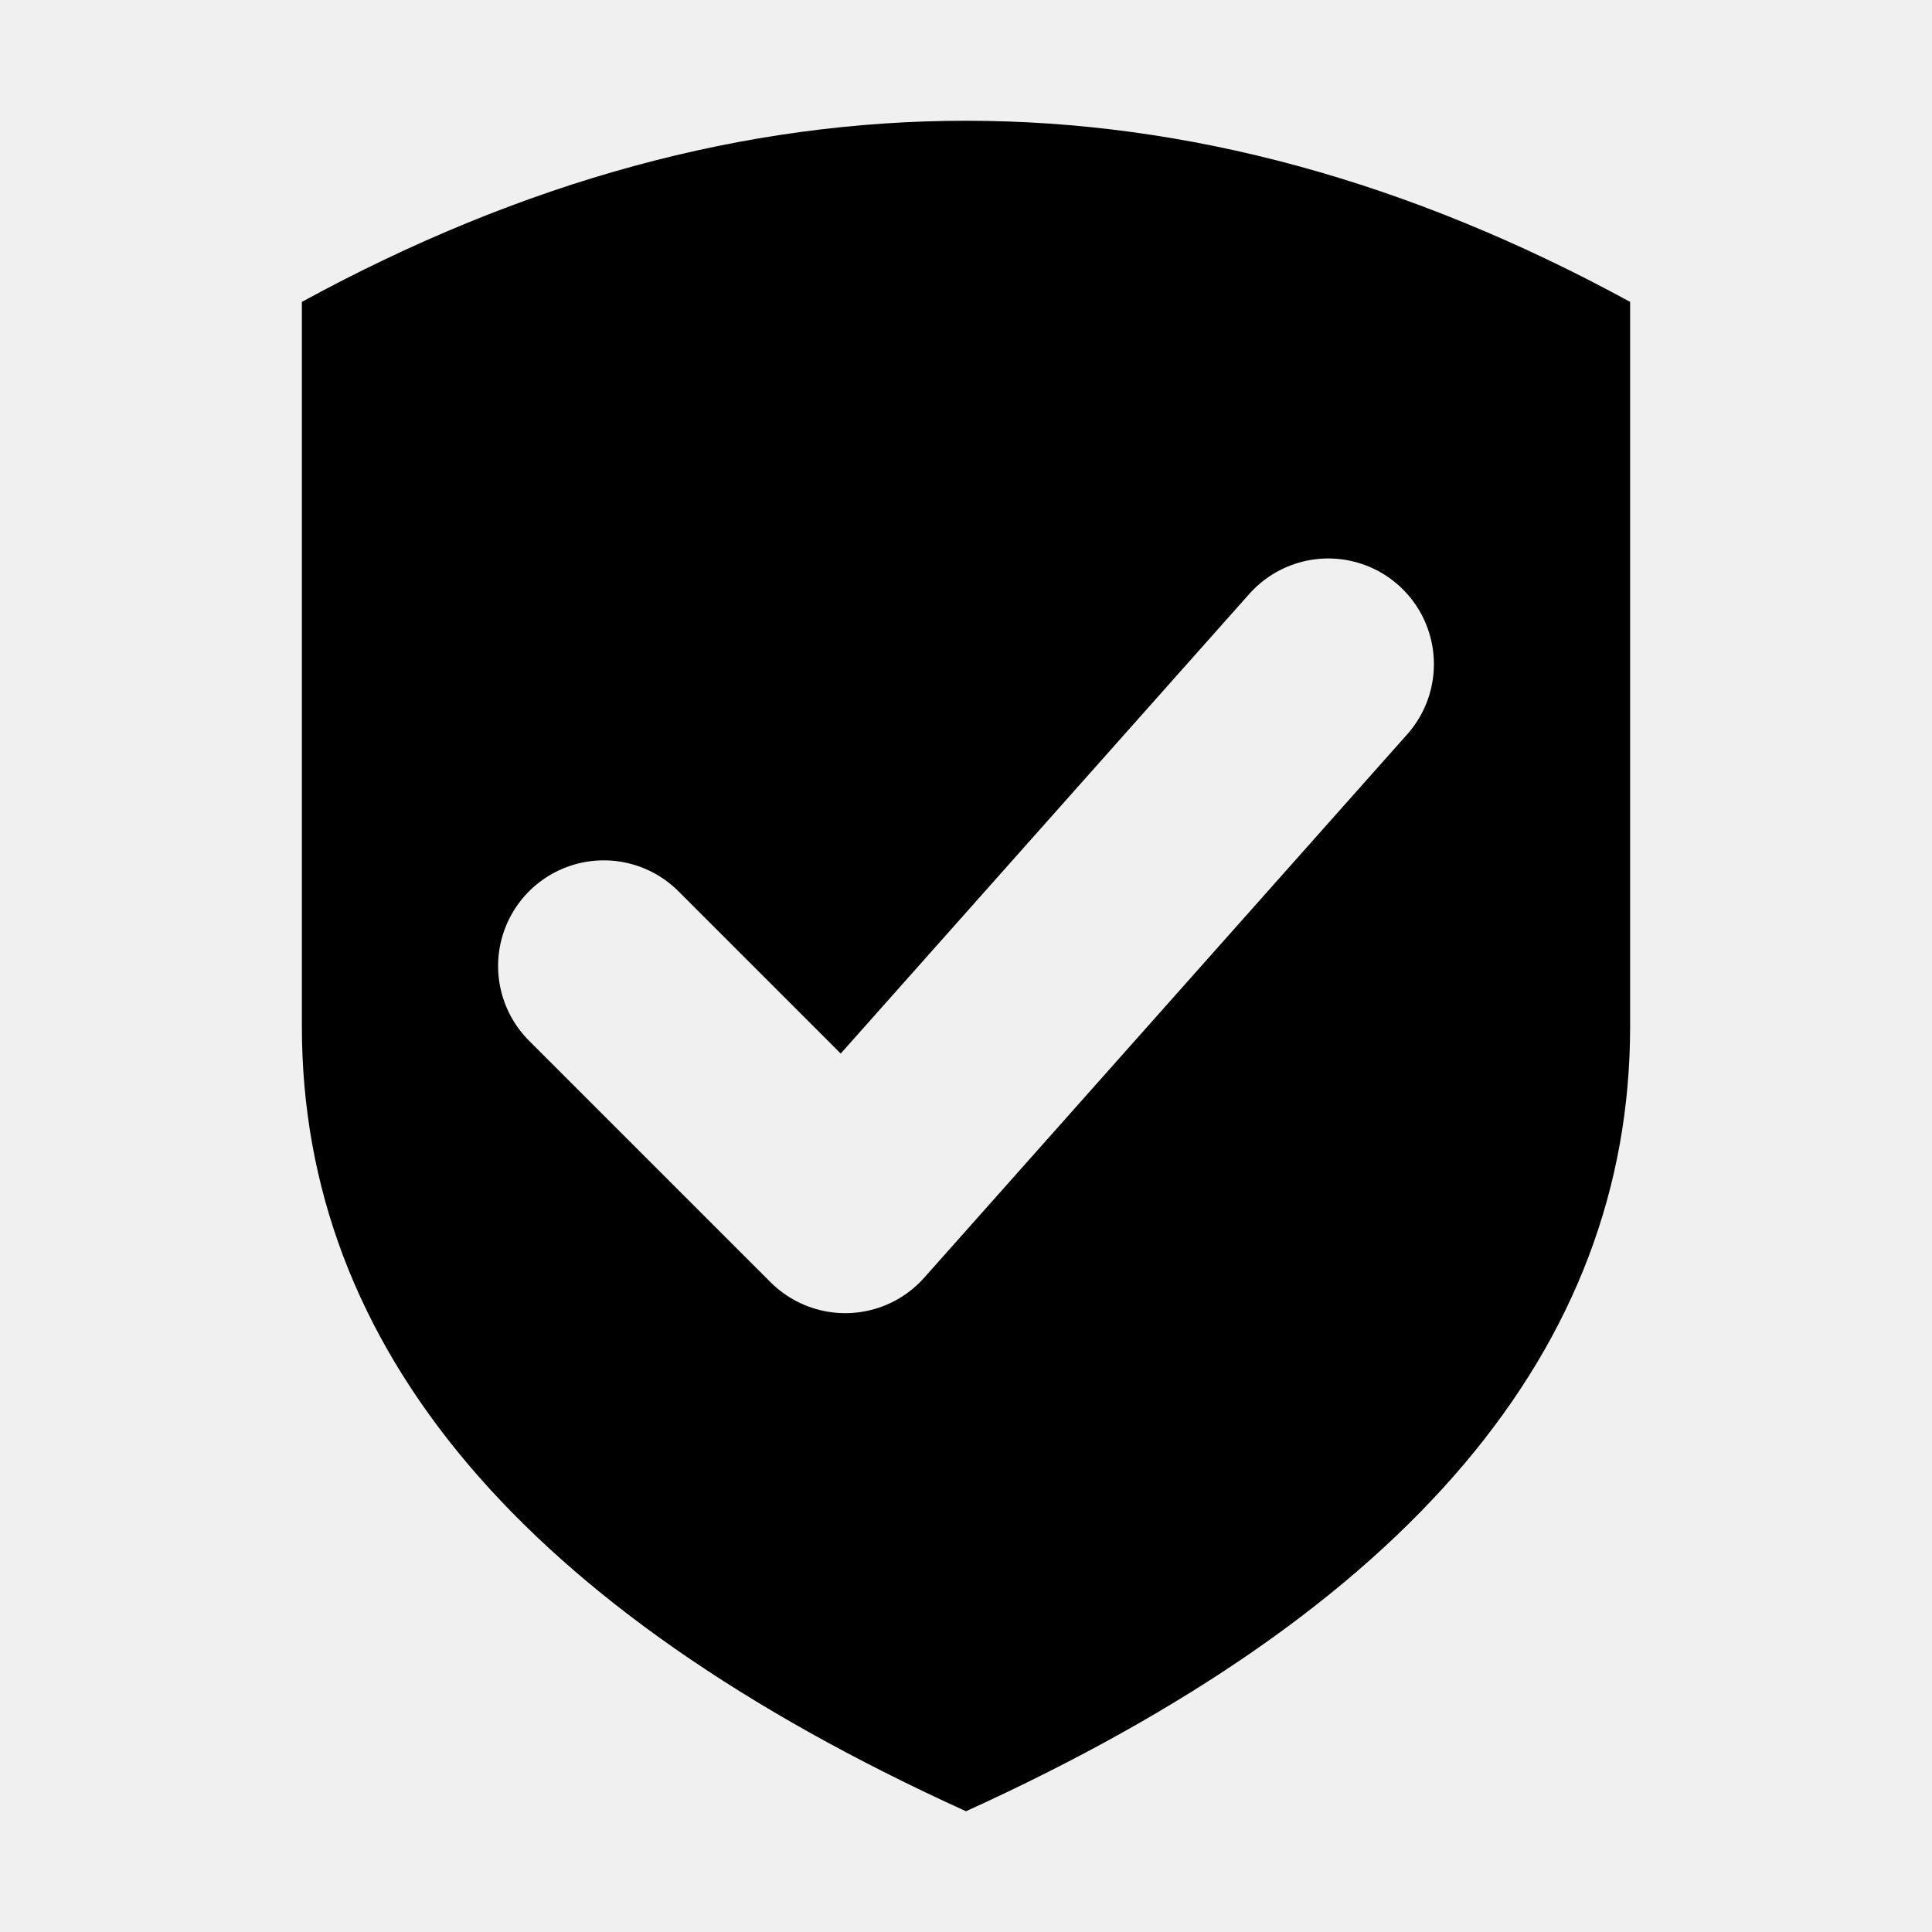
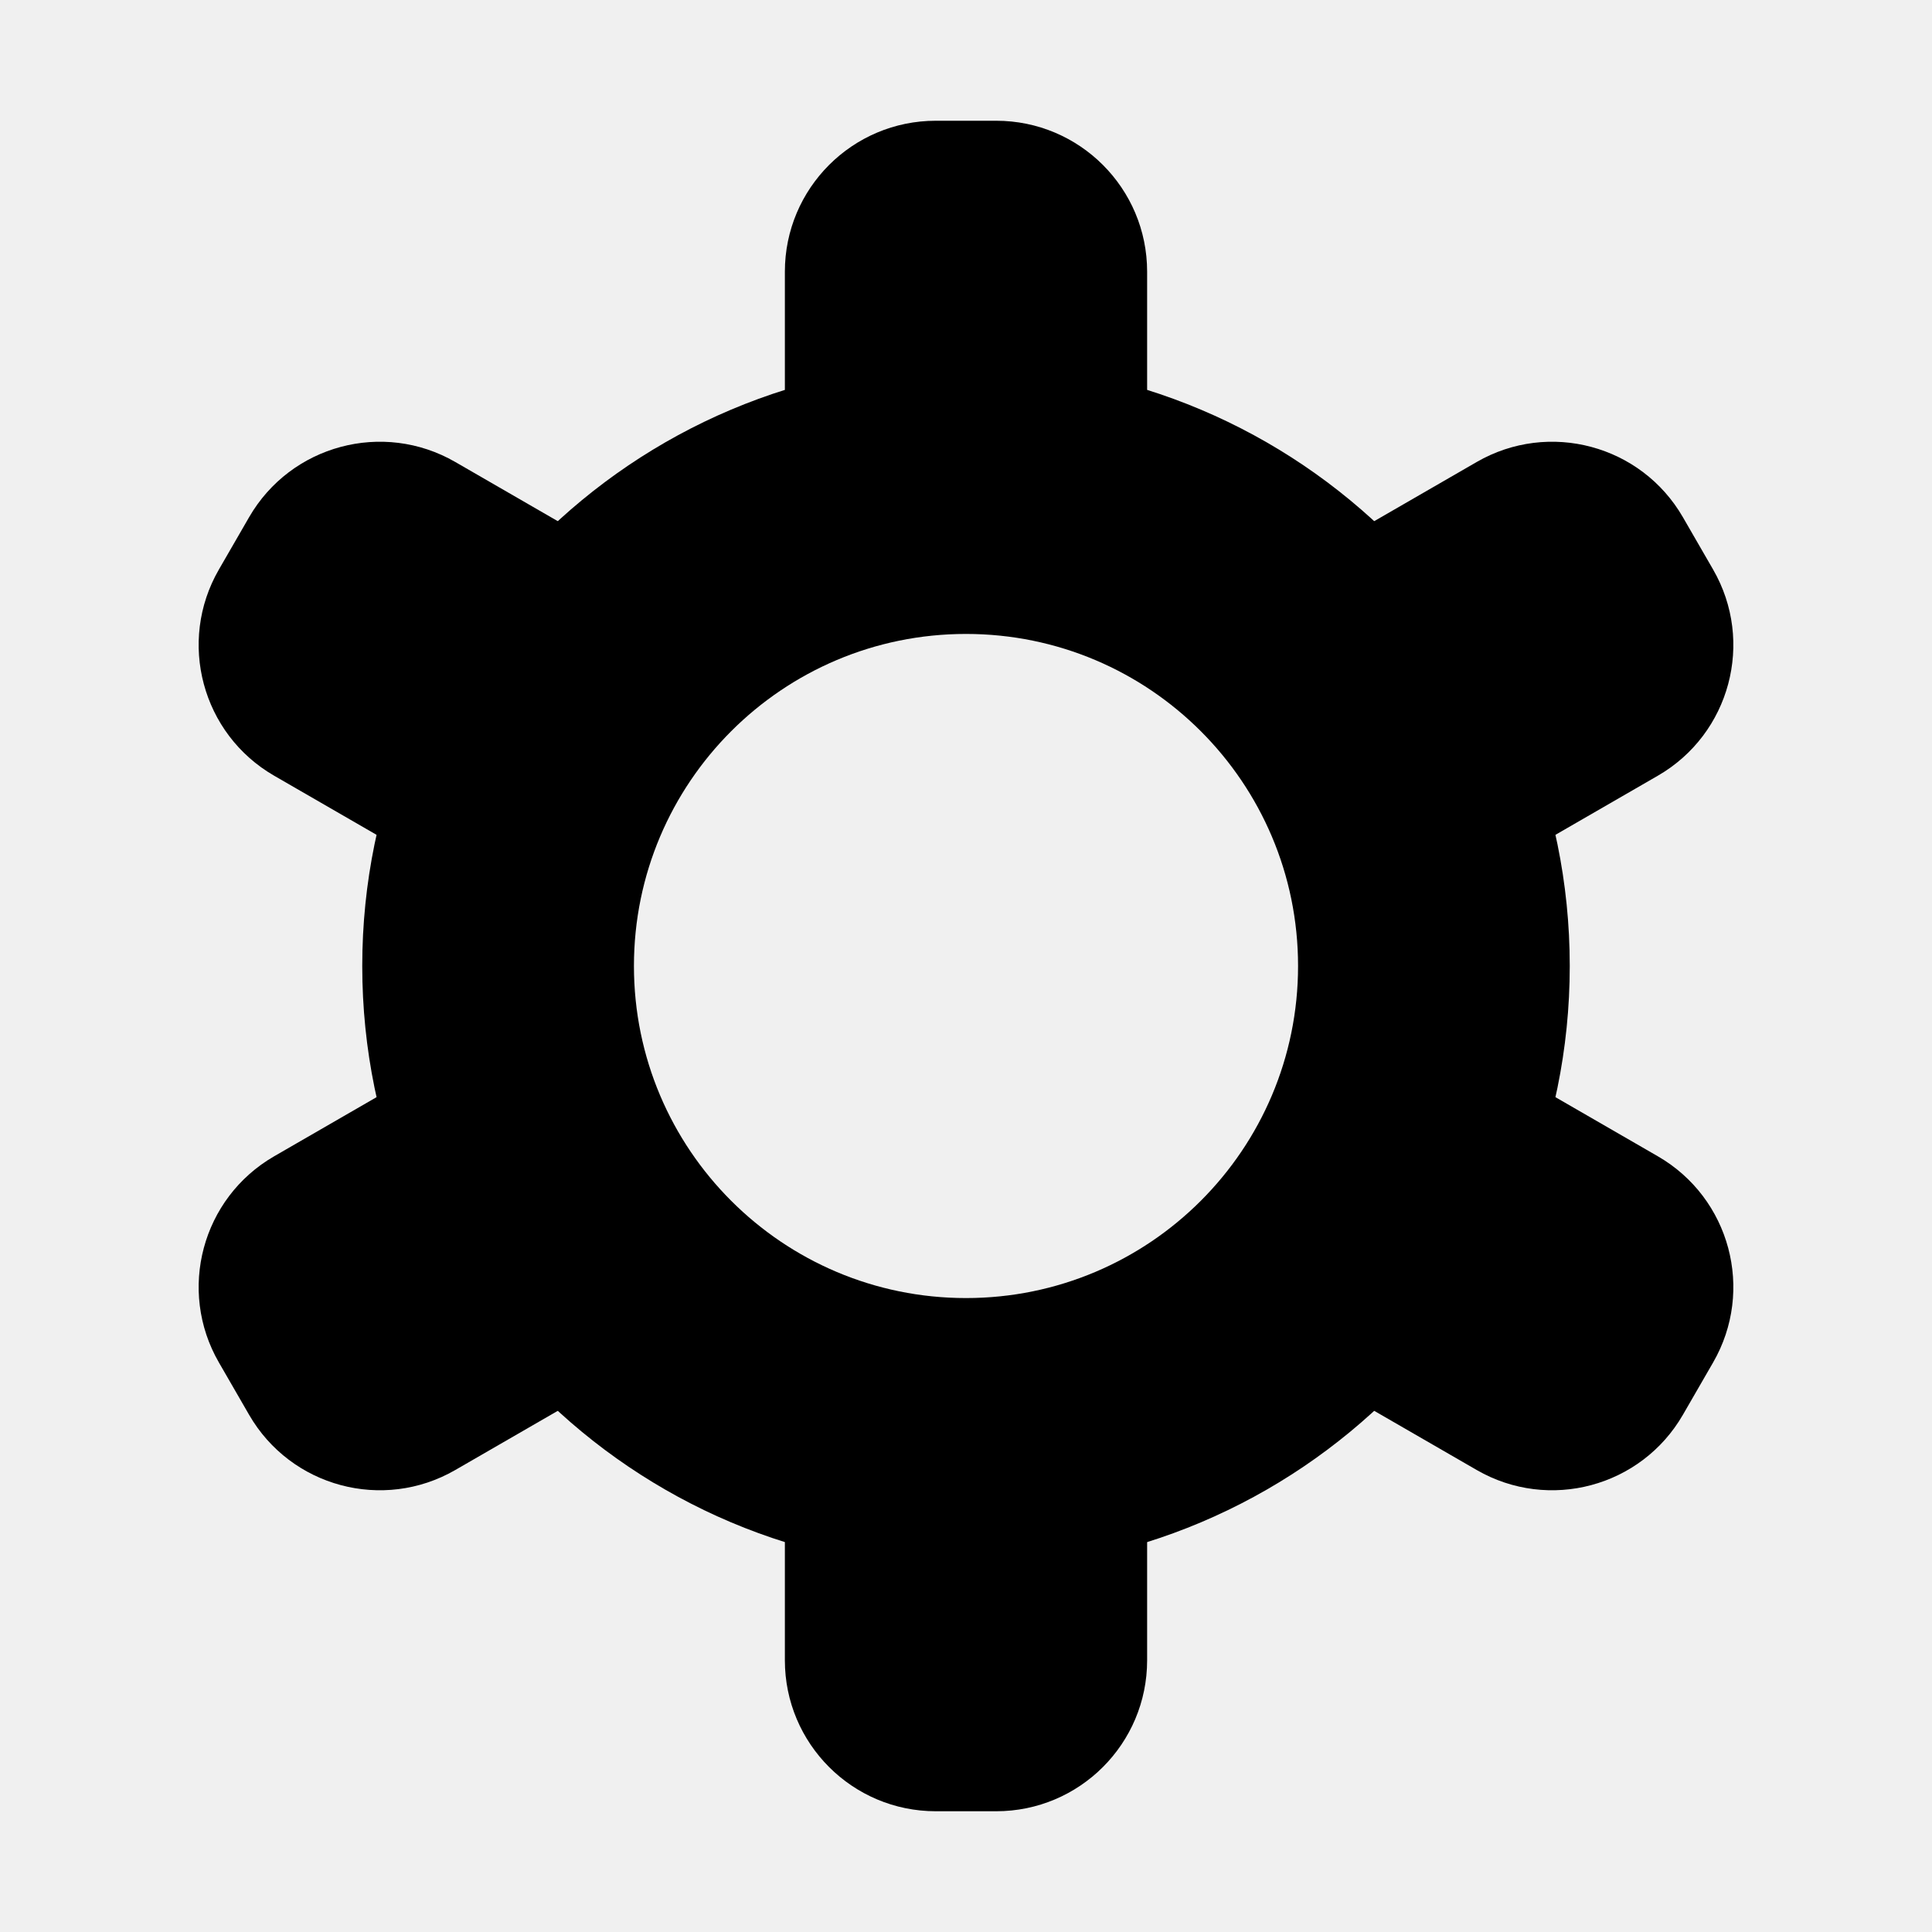
<svg xmlns="http://www.w3.org/2000/svg" viewBox="0 0 32 32" fill="currentColor">
  <defs>
    <mask id="tab-admin-knockout" maskUnits="userSpaceOnUse" x="0" y="0" width="32" height="32">
      <rect width="32" height="32" fill="white" />
      <g fill="black" color="black">
-         <path d="M10 16l4 4 8-9" fill="none" stroke="black" stroke-width="3.5" stroke-linecap="round" stroke-linejoin="round" />
+         <circle cx="16" cy="16" r="5.5" />
      </g>
    </mask>
  </defs>
  <g mask="url(#tab-admin-knockout)">
-     <path d="M5 5q11-6 22 0v12q0 8-11 13Q5 25 5 17Z" />
+     <circle cx="16" cy="16" r="10" />
+     <rect x="13" y="2" width="6" height="9" rx="2.5" transform="rotate(0 16 16)" />
+     <rect x="13" y="2" width="6" height="9" rx="2.5" transform="rotate(60 16 16)" />
+     <rect x="13" y="2" width="6" height="9" rx="2.5" transform="rotate(120 16 16)" />
+     <rect x="13" y="2" width="6" height="9" rx="2.5" transform="rotate(180 16 16)" />
+     <rect x="13" y="2" width="6" height="9" rx="2.5" transform="rotate(240 16 16)" />
+     <rect x="13" y="2" width="6" height="9" rx="2.5" transform="rotate(300 16 16)" />
  </g>
</svg>
